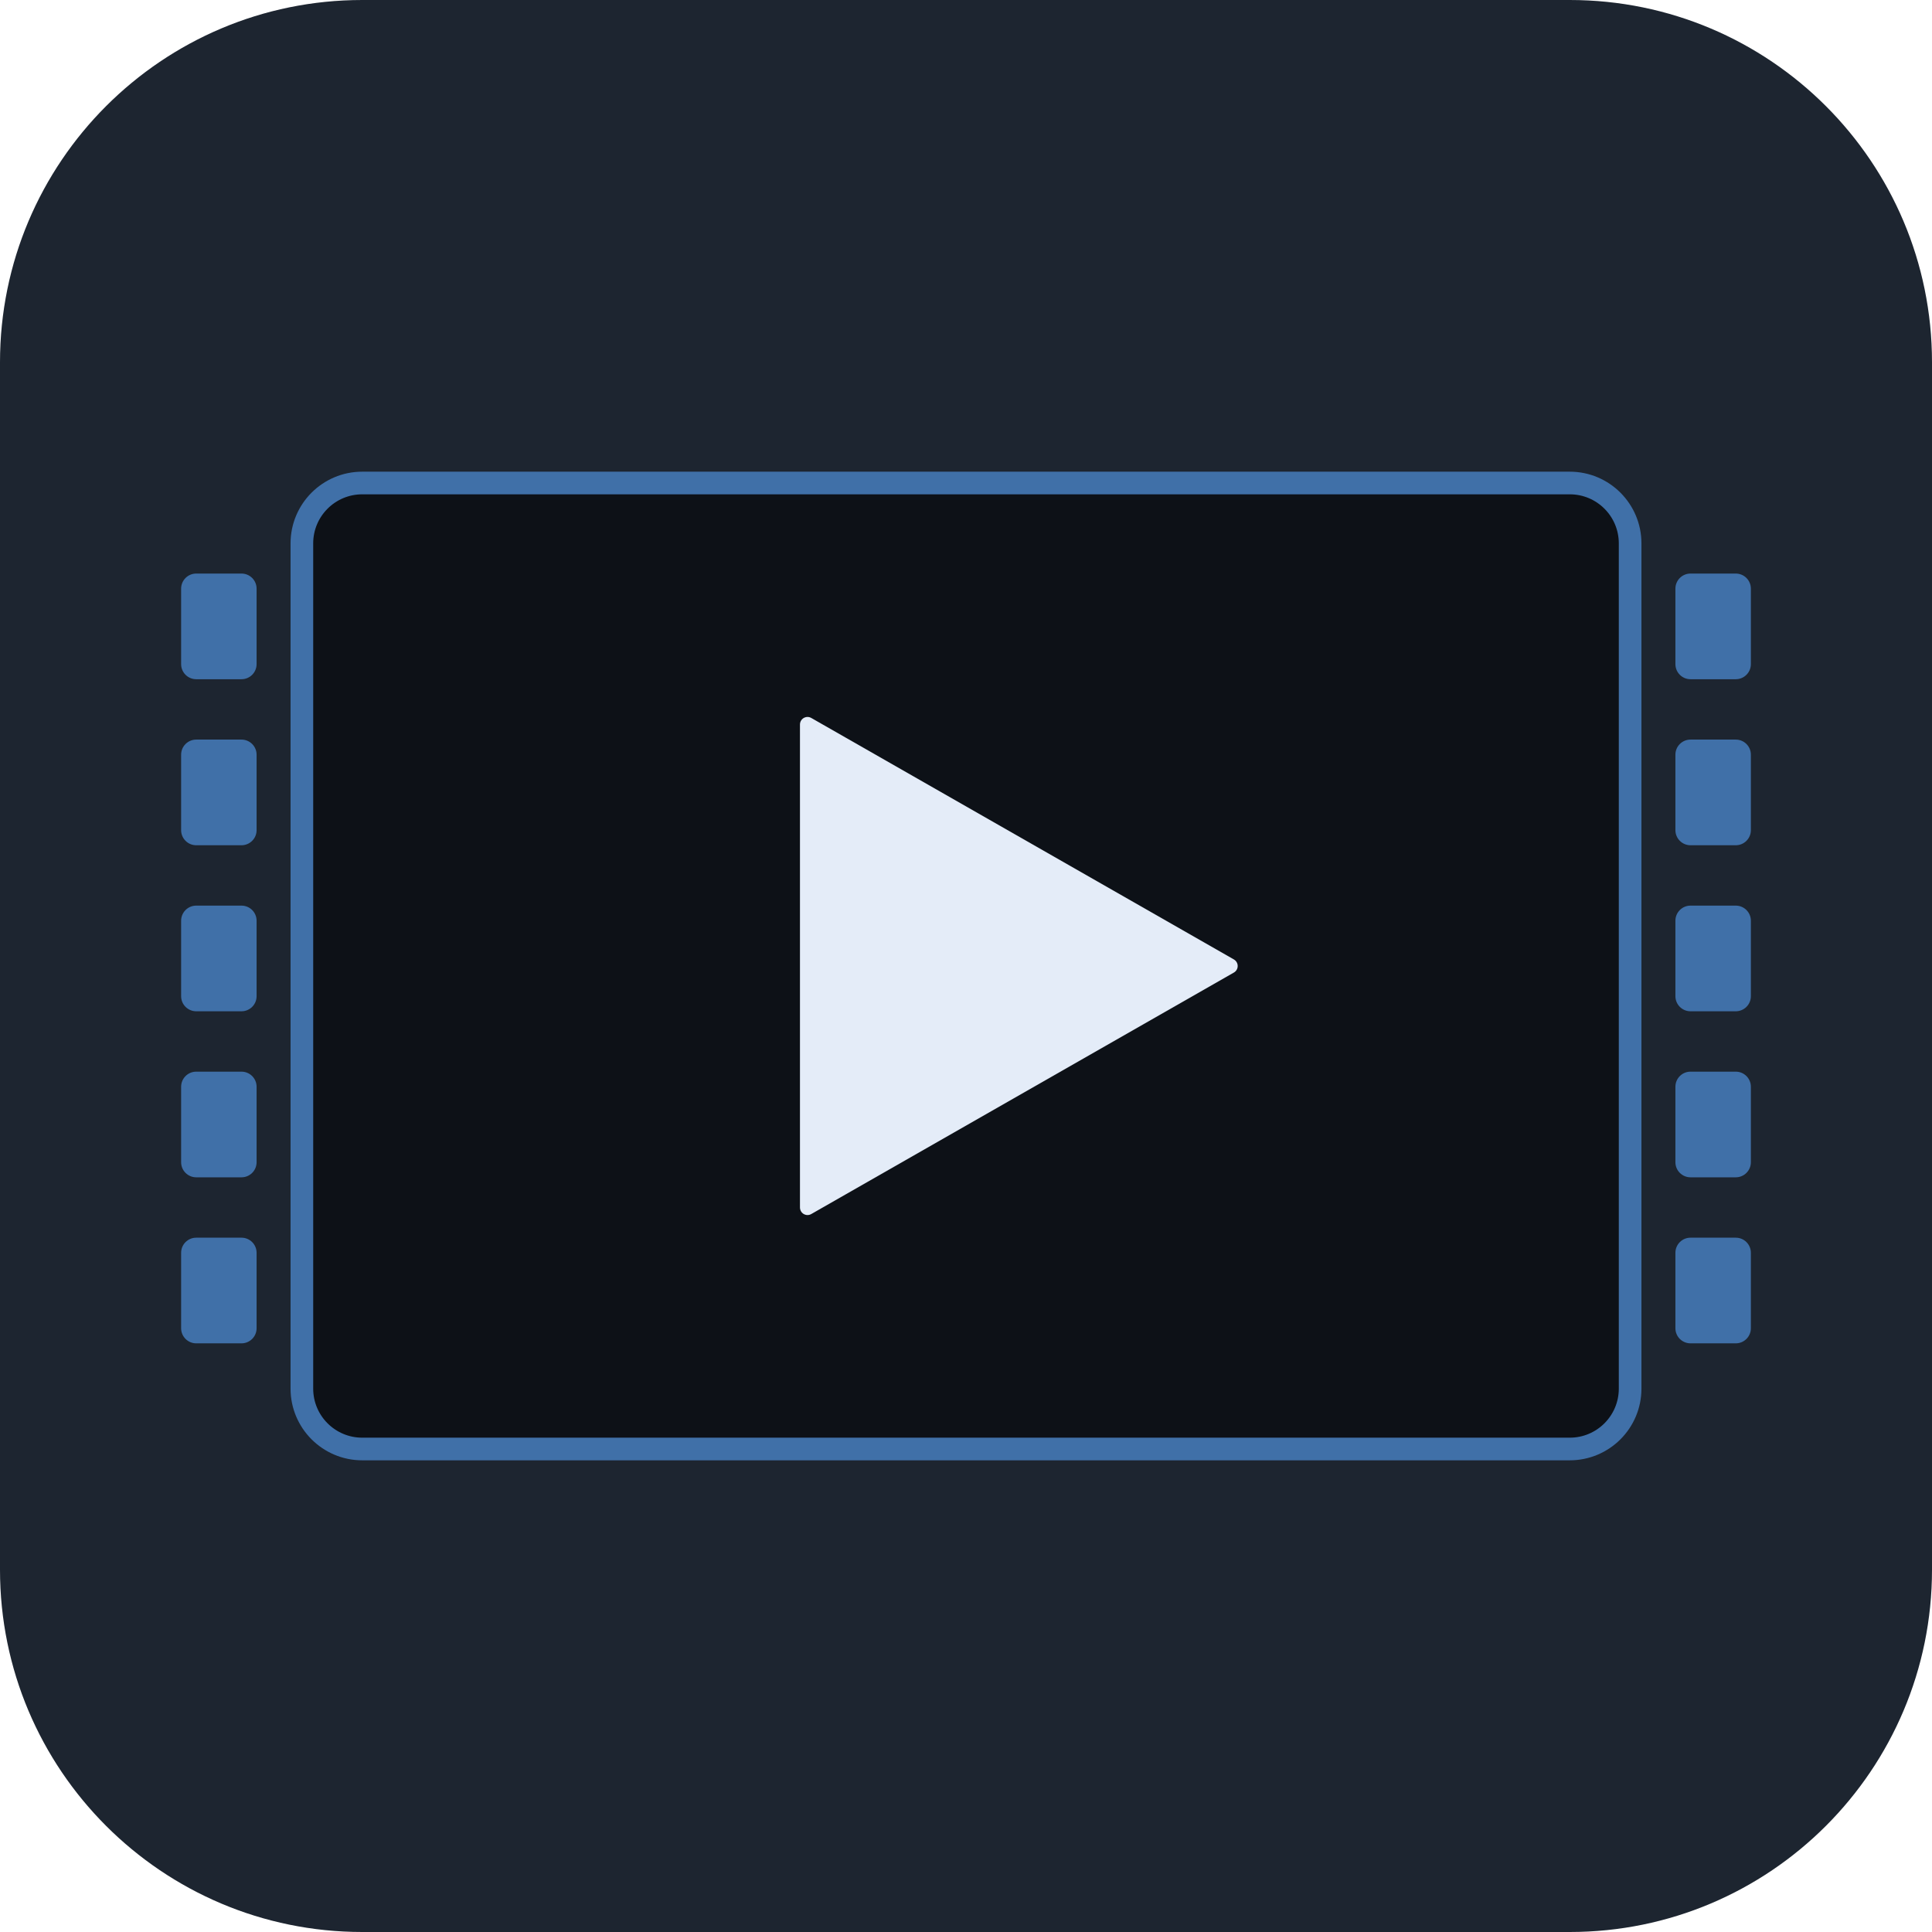
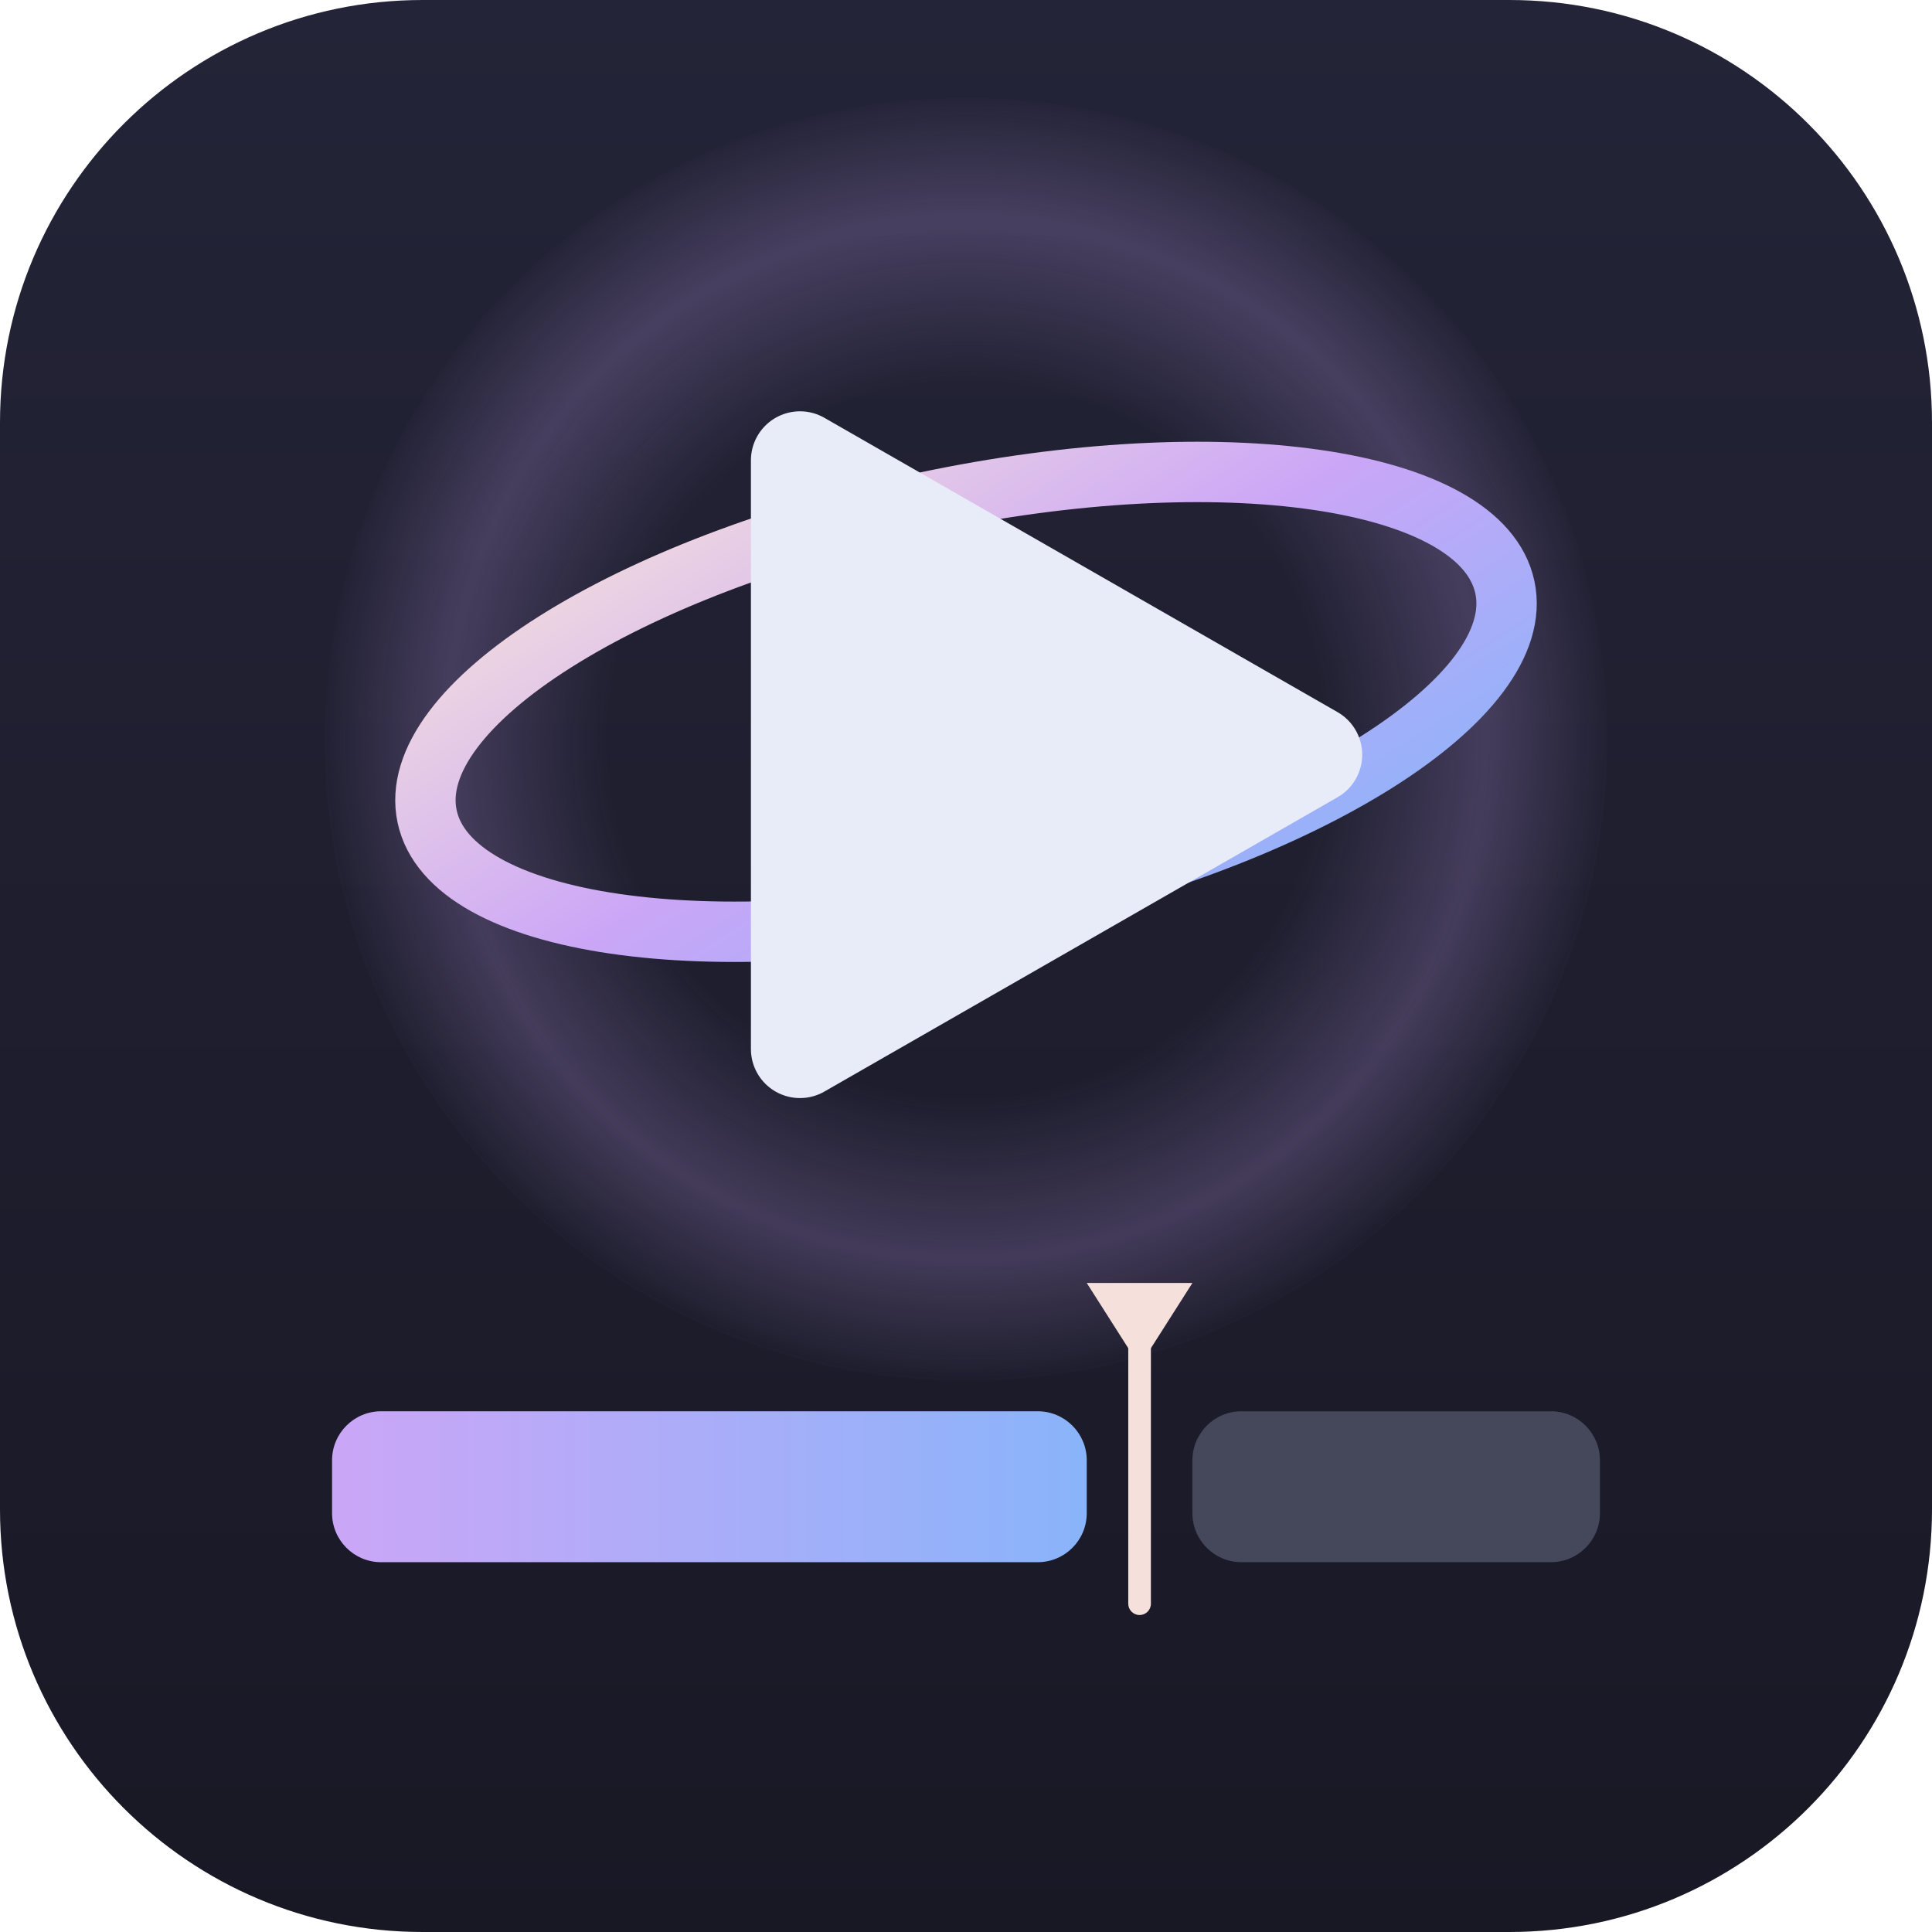
<svg xmlns="http://www.w3.org/2000/svg" width="512" height="512" viewBox="0 0 512 512">
-   <rect x="0" y="0" width="512" height="512" rx="96" fill="#1d2530" />
-   <rect x="80" y="128" width="352" height="256" rx="16" fill="#0d1117" stroke="#4070a8" stroke-width="6" />
-   <g fill="#4070a8">
-     <rect x="48" y="152" width="20" height="28" rx="4" />
-     <rect x="48" y="196" width="20" height="28" rx="4" />
-     <rect x="48" y="240" width="20" height="28" rx="4" />
-     <rect x="48" y="284" width="20" height="28" rx="4" />
-     <rect x="48" y="328" width="20" height="28" rx="4" />
-   </g>
-   <g fill="#4070a8">
-     <rect x="444" y="152" width="20" height="28" rx="4" />
-     <rect x="444" y="196" width="20" height="28" rx="4" />
-     <rect x="444" y="240" width="20" height="28" rx="4" />
-     <rect x="444" y="284" width="20" height="28" rx="4" />
-     <rect x="444" y="328" width="20" height="28" rx="4" />
-   </g>
-   <path d="M 214 192 L 214 320 L 326 256 Z" fill="#e4ecf8" stroke="#e4ecf8" stroke-width="4" stroke-linejoin="round" />
+   <defs>
+     <linearGradient id="bg" x1="0" y1="0" x2="0" y2="1">
+       <stop offset="0%" stop-color="#242438" />
+       <stop offset="100%" stop-color="#181825" />
+     </linearGradient>
+     <linearGradient id="ring" x1="0%" y1="0%" x2="100%" y2="100%">
+       <stop offset="0%" stop-color="#f5e0dc" />
+       <stop offset="50%" stop-color="#cba6f7" />
+       <stop offset="100%" stop-color="#89b4fa" />
+     </linearGradient>
+     <linearGradient id="clip" x1="0%" y1="0%" x2="100%" y2="0%">
+       <stop offset="0%" stop-color="#cba6f7" />
+       <stop offset="100%" stop-color="#89b4fa" />
+     </linearGradient>
+     <radialGradient id="glow" cx="50%" cy="50%" r="50%">
+       <stop offset="55%" stop-color="#cba6f7" stop-opacity="0" />
+       <stop offset="80%" stop-color="#cba6f7" stop-opacity="0.22" />
+       <stop offset="100%" stop-color="#cba6f7" stop-opacity="0" />
+     </radialGradient>
+   </defs>
+   <rect width="512" height="512" rx="112" fill="url(#bg)" />
+   <circle cx="256" cy="196" r="170" fill="url(#glow)" />
+   <ellipse cx="256" cy="186" rx="146" ry="54" fill="none" stroke="url(#ring)" stroke-width="16" stroke-linecap="round" transform="rotate(-12 256 186)" />
+   <path d="M 212 122 L 212 278 L 348 200 Z" fill="#e8ecf8" stroke="#e8ecf8" stroke-width="26" stroke-linejoin="round" />
+   <rect x="88" y="374" width="200" height="40" rx="13" fill="url(#clip)" />
+   <rect x="316" y="374" width="108" height="40" rx="13" fill="#45475a" />
+   <path d="M 288 340 L 316 340 L 302 362 Z" fill="#f5e0dc" />
+   <rect x="299" y="352" width="6" height="76" rx="3" fill="#f5e0dc" />
</svg>
